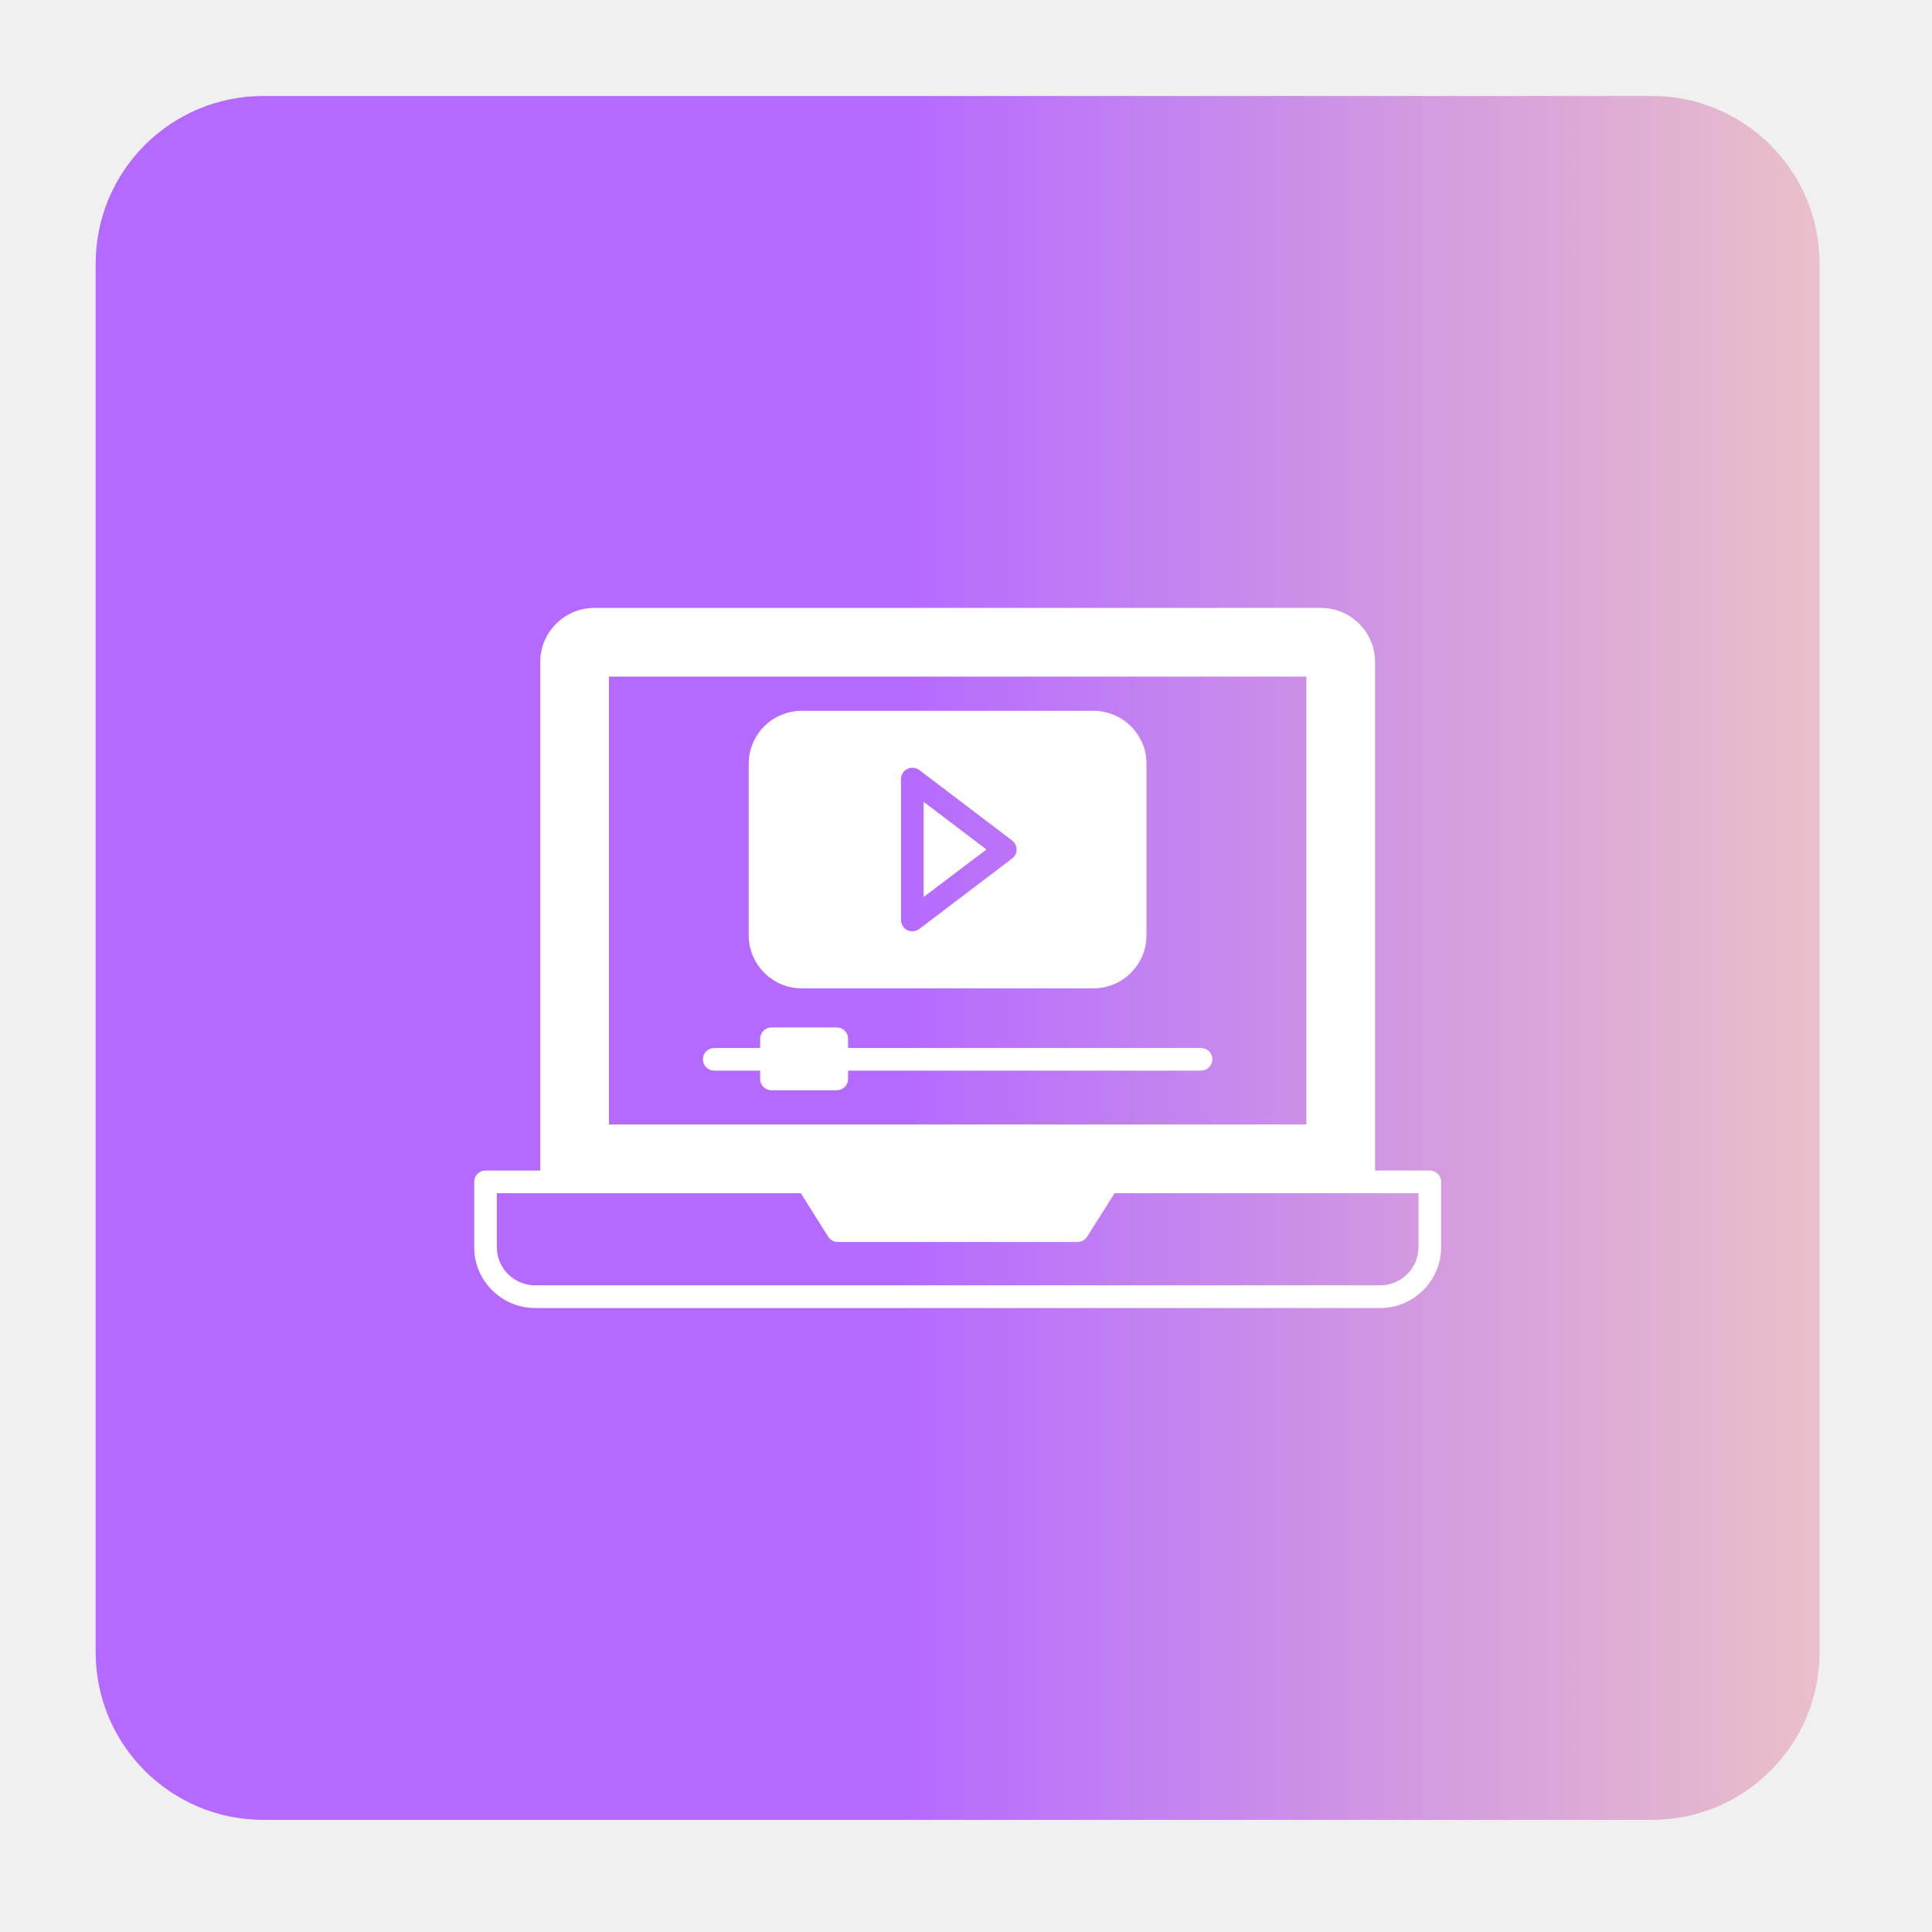
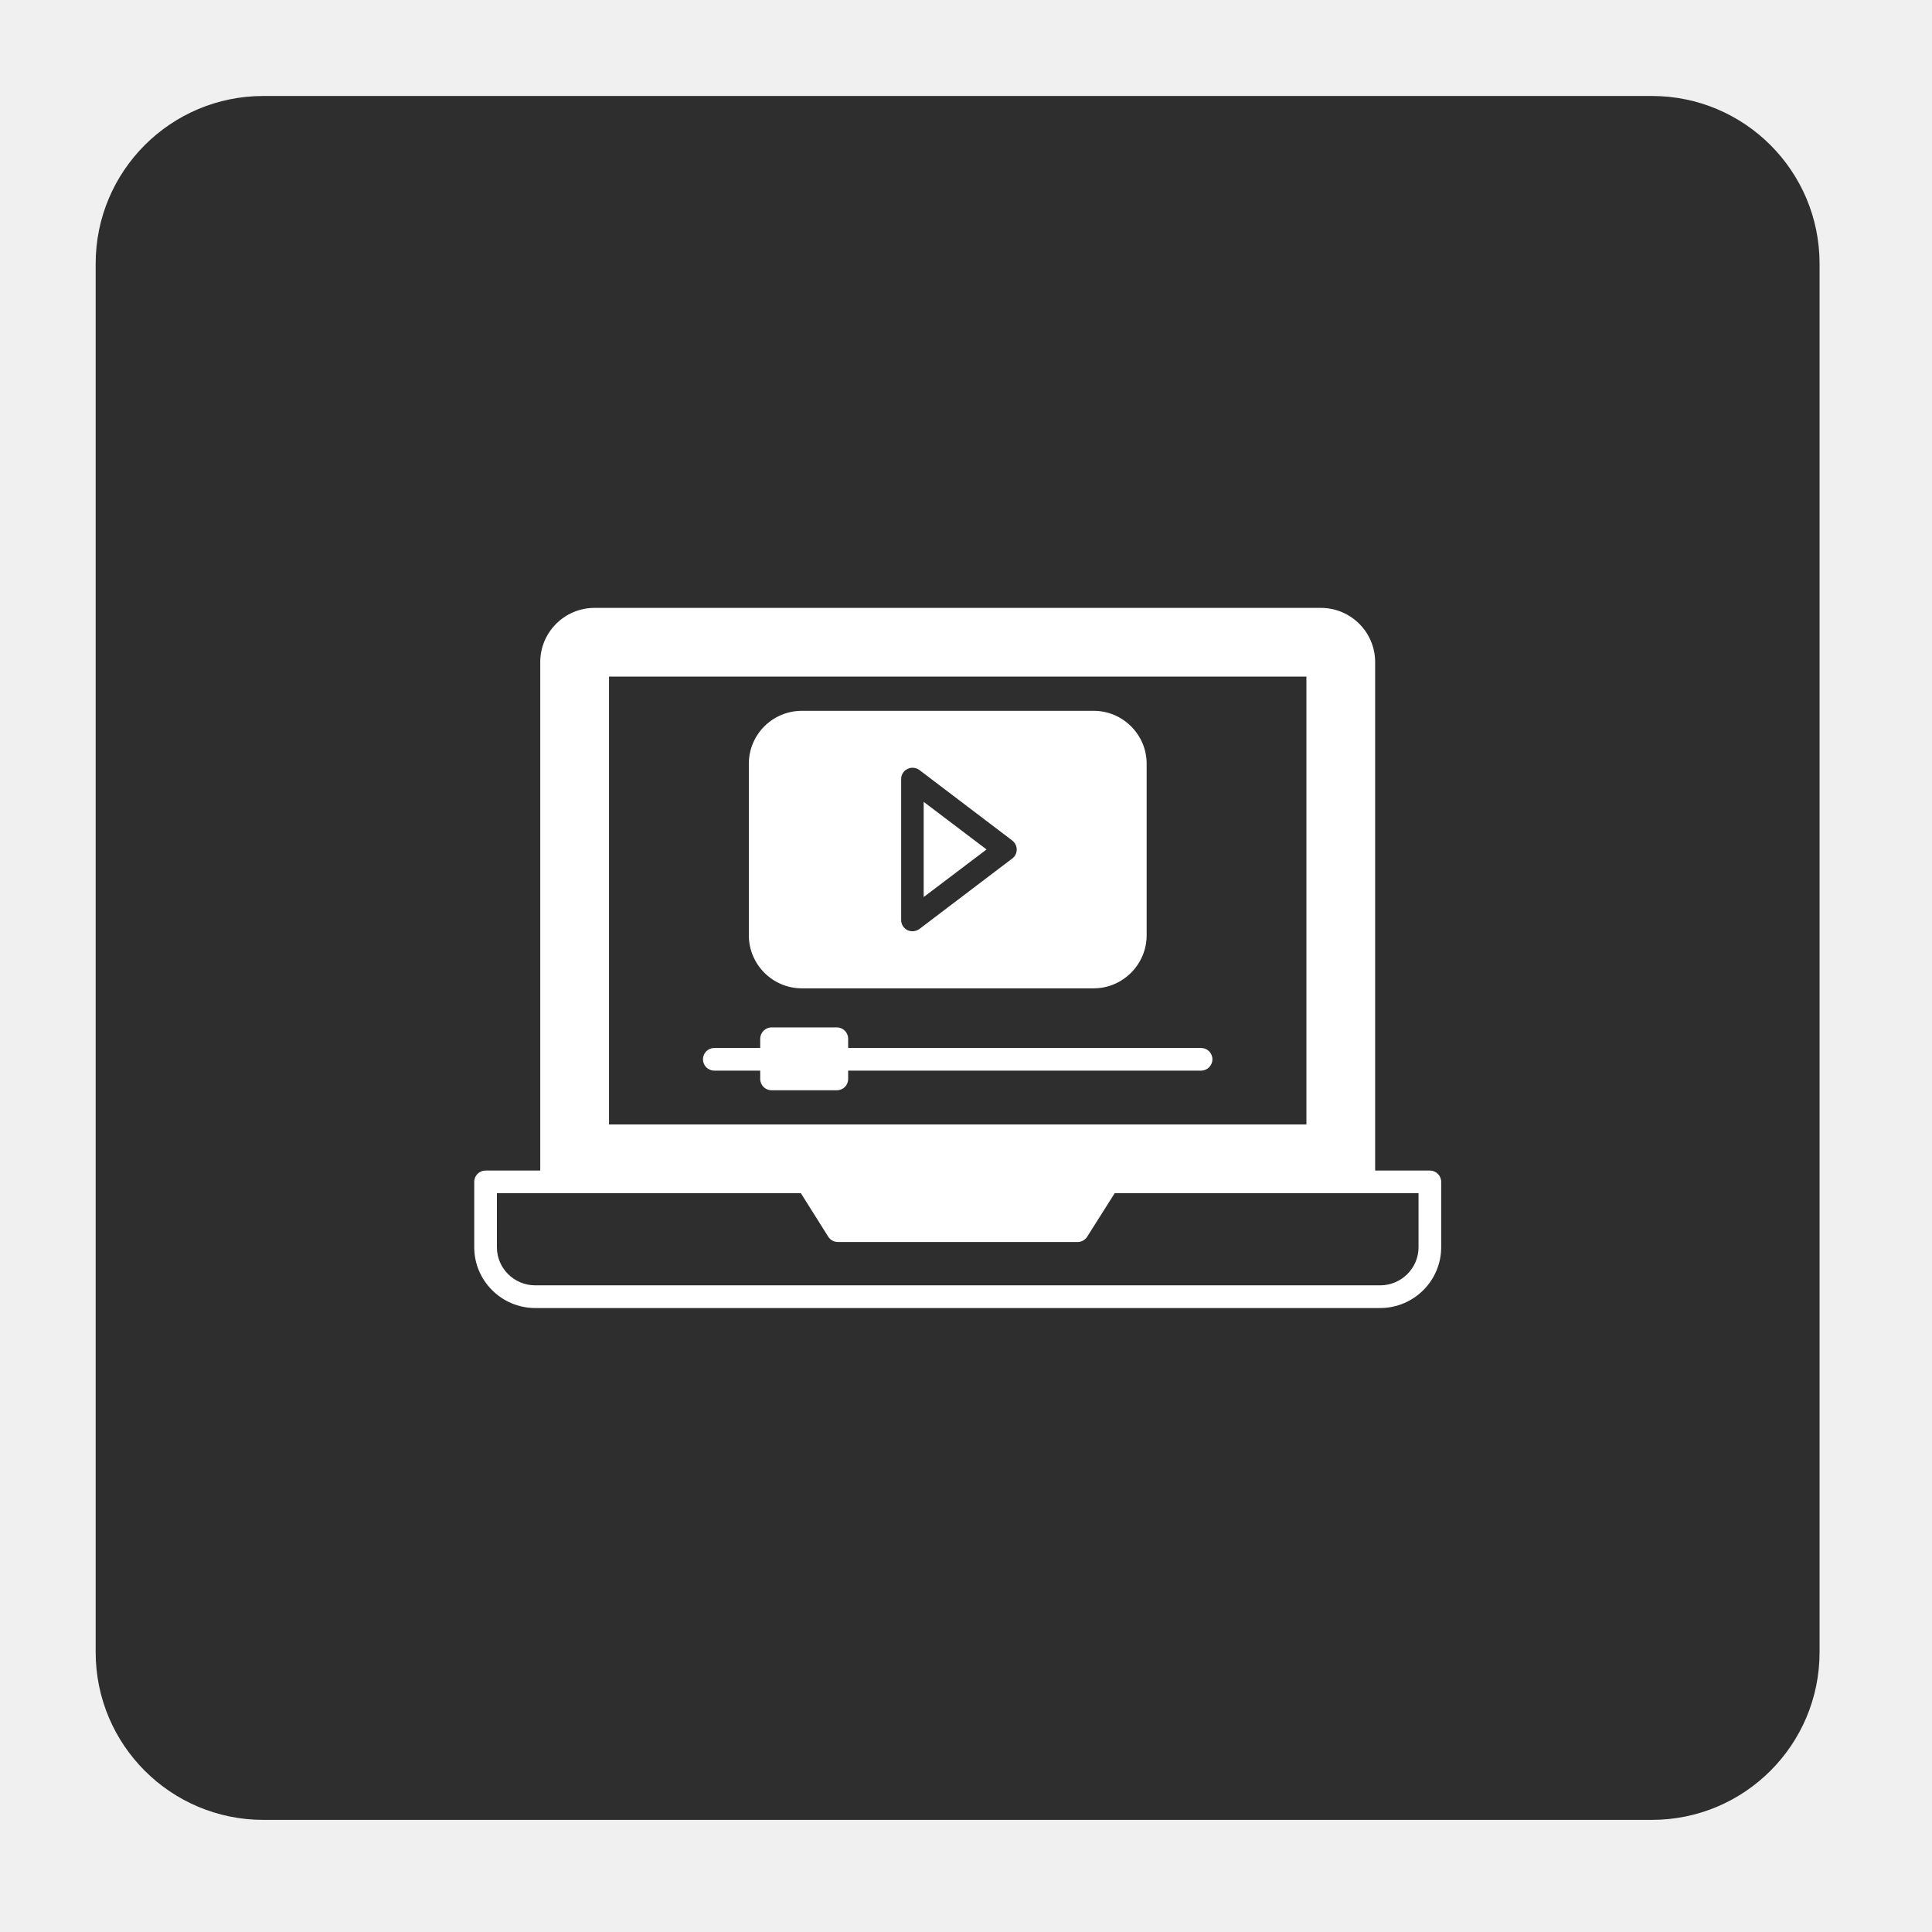
<svg xmlns="http://www.w3.org/2000/svg" width="62" height="62" viewBox="0 0 62 62" fill="none">
-   <path d="M53.011 3.08H8.451C5.479 3.08 3.07 5.489 3.07 8.461V53.021C3.07 55.993 5.479 58.402 8.451 58.402H53.011C55.983 58.402 58.392 55.993 58.392 53.021V8.461C58.392 5.489 55.983 3.08 53.011 3.08Z" fill="url(#paint0_linear_1072_6676)" />
+   <path d="M53.011 3.08H8.451C5.479 3.08 3.07 5.489 3.07 8.461V53.021C3.07 55.993 5.479 58.402 8.451 58.402H53.011C55.983 58.402 58.392 55.993 58.392 53.021V8.461C58.392 5.489 55.983 3.08 53.011 3.08Z" fill="#2E2E2E" />
  <g clip-path="url(#clip0_1072_6676)">
-     <path d="M45.883 37.564H44.128V21.248C44.128 20.288 43.348 19.508 42.388 19.508H19.076C18.116 19.508 17.336 20.288 17.336 21.248V37.564H15.58C15.382 37.564 15.217 37.724 15.217 37.927V40.027C15.217 41.098 16.094 41.976 17.176 41.976H44.288C45.37 41.976 46.247 41.098 46.247 40.027V37.927C46.247 37.724 46.082 37.564 45.883 37.564ZM19.542 21.714H41.922V36.085H19.542V21.714ZM45.52 40.027C45.52 40.7 44.967 41.248 44.288 41.248H17.176C16.497 41.248 15.944 40.7 15.944 40.027V38.291H25.699L26.577 39.687C26.645 39.794 26.761 39.857 26.887 39.857H34.577C34.703 39.857 34.819 39.794 34.887 39.687L35.77 38.291H45.52V40.027Z" fill="white" />
-     <path d="M35.092 22.811H25.729C24.789 22.811 24.027 23.572 24.027 24.508V30.015C24.027 30.951 24.789 31.717 25.729 31.717H35.092C36.027 31.717 36.793 30.951 36.793 30.015V24.508C36.793 23.572 36.027 22.811 35.092 22.811ZM32.478 27.552L29.501 29.812C29.447 29.852 29.382 29.876 29.315 29.883C29.248 29.89 29.18 29.878 29.118 29.851C29.057 29.82 29.005 29.773 28.969 29.715C28.933 29.657 28.914 29.589 28.915 29.521V25.002C28.915 24.861 28.992 24.735 29.118 24.677C29.239 24.614 29.39 24.629 29.501 24.711L32.478 26.971C32.57 27.043 32.624 27.15 32.624 27.262C32.624 27.378 32.57 27.485 32.478 27.552Z" fill="white" />
-     <path d="M31.657 27.26L29.64 28.787V25.732L31.657 27.26ZM38.906 33.994C38.906 34.193 38.741 34.358 38.542 34.358H27.216V34.624C27.216 34.828 27.056 34.988 26.852 34.988H24.758C24.559 34.988 24.394 34.828 24.394 34.624V34.358H22.92C22.824 34.358 22.731 34.32 22.663 34.251C22.595 34.183 22.557 34.091 22.557 33.994C22.557 33.898 22.595 33.805 22.663 33.737C22.731 33.669 22.824 33.631 22.92 33.631H24.394V33.335C24.394 33.136 24.559 32.971 24.758 32.971H26.852C27.056 32.971 27.216 33.136 27.216 33.335V33.631H38.542C38.741 33.631 38.906 33.791 38.906 33.994Z" fill="white" />
+     <path d="M45.885 37.564H44.13V21.248C44.13 20.288 43.35 19.508 42.39 19.508H19.078C18.118 19.508 17.337 20.288 17.337 21.248V37.564H15.582C15.384 37.564 15.219 37.724 15.219 37.927V40.027C15.219 41.098 16.096 41.976 17.177 41.976H44.29C45.371 41.976 46.249 41.098 46.249 40.027V37.927C46.249 37.724 46.084 37.564 45.885 37.564ZM19.544 21.714H41.924V36.085H19.544V21.714ZM45.522 40.027C45.522 40.7 44.969 41.248 44.29 41.248H17.177C16.499 41.248 15.946 40.7 15.946 40.027V38.291H25.701L26.579 39.687C26.647 39.794 26.763 39.857 26.889 39.857H34.579C34.705 39.857 34.821 39.794 34.889 39.687L35.772 38.291H45.522V40.027Z" fill="white" />
+     <path d="M35.096 22.811H25.733C24.793 22.811 24.031 23.572 24.031 24.508V30.015C24.031 30.951 24.793 31.717 25.733 31.717H35.096C36.031 31.717 36.797 30.951 36.797 30.015V24.508C36.797 23.572 36.031 22.811 35.096 22.811ZM32.482 27.552L29.505 29.812C29.45 29.852 29.386 29.876 29.319 29.883C29.252 29.89 29.184 29.878 29.122 29.851C29.061 29.82 29.009 29.773 28.973 29.715C28.937 29.657 28.918 29.589 28.919 29.521V25.002C28.919 24.861 28.996 24.735 29.122 24.677C29.243 24.614 29.394 24.629 29.505 24.711L32.482 26.971C32.574 27.043 32.628 27.15 32.628 27.262C32.628 27.378 32.574 27.485 32.482 27.552Z" fill="white" />
+     <path d="M31.659 27.26L29.642 28.787V25.732L31.659 27.26ZM38.908 33.994C38.908 34.193 38.743 34.358 38.544 34.358H27.218V34.624C27.218 34.828 27.058 34.988 26.854 34.988H24.76C24.561 34.988 24.396 34.828 24.396 34.624V34.358H22.922C22.826 34.358 22.733 34.32 22.665 34.251C22.597 34.183 22.559 34.091 22.559 33.994C22.559 33.898 22.597 33.805 22.665 33.737C22.733 33.669 22.826 33.631 22.922 33.631H24.396V33.335C24.396 33.136 24.561 32.971 24.76 32.971H26.854C27.058 32.971 27.218 33.136 27.218 33.335V33.631H38.544C38.743 33.631 38.908 33.791 38.908 33.994Z" fill="white" />
  </g>
  <defs>
-     <linearGradient id="paint0_linear_1072_6676" x1="0.131" y1="30.741" x2="69.802" y2="30.741" gradientUnits="userSpaceOnUse">
-       <stop stop-color="#B56AFF" />
-       <stop offset="0.415" stop-color="#B56AFF" />
-       <stop offset="1" stop-color="#FFE1B4" />
-     </linearGradient>
    <clipPath id="clip0_1072_6676">
-       <rect width="32" height="32" fill="white" transform="translate(14.7324 14.7422)" />
+       <rect width="32" height="32" fill="white" transform="translate(14.7344 14.7422)" />
    </clipPath>
  </defs>
</svg>
